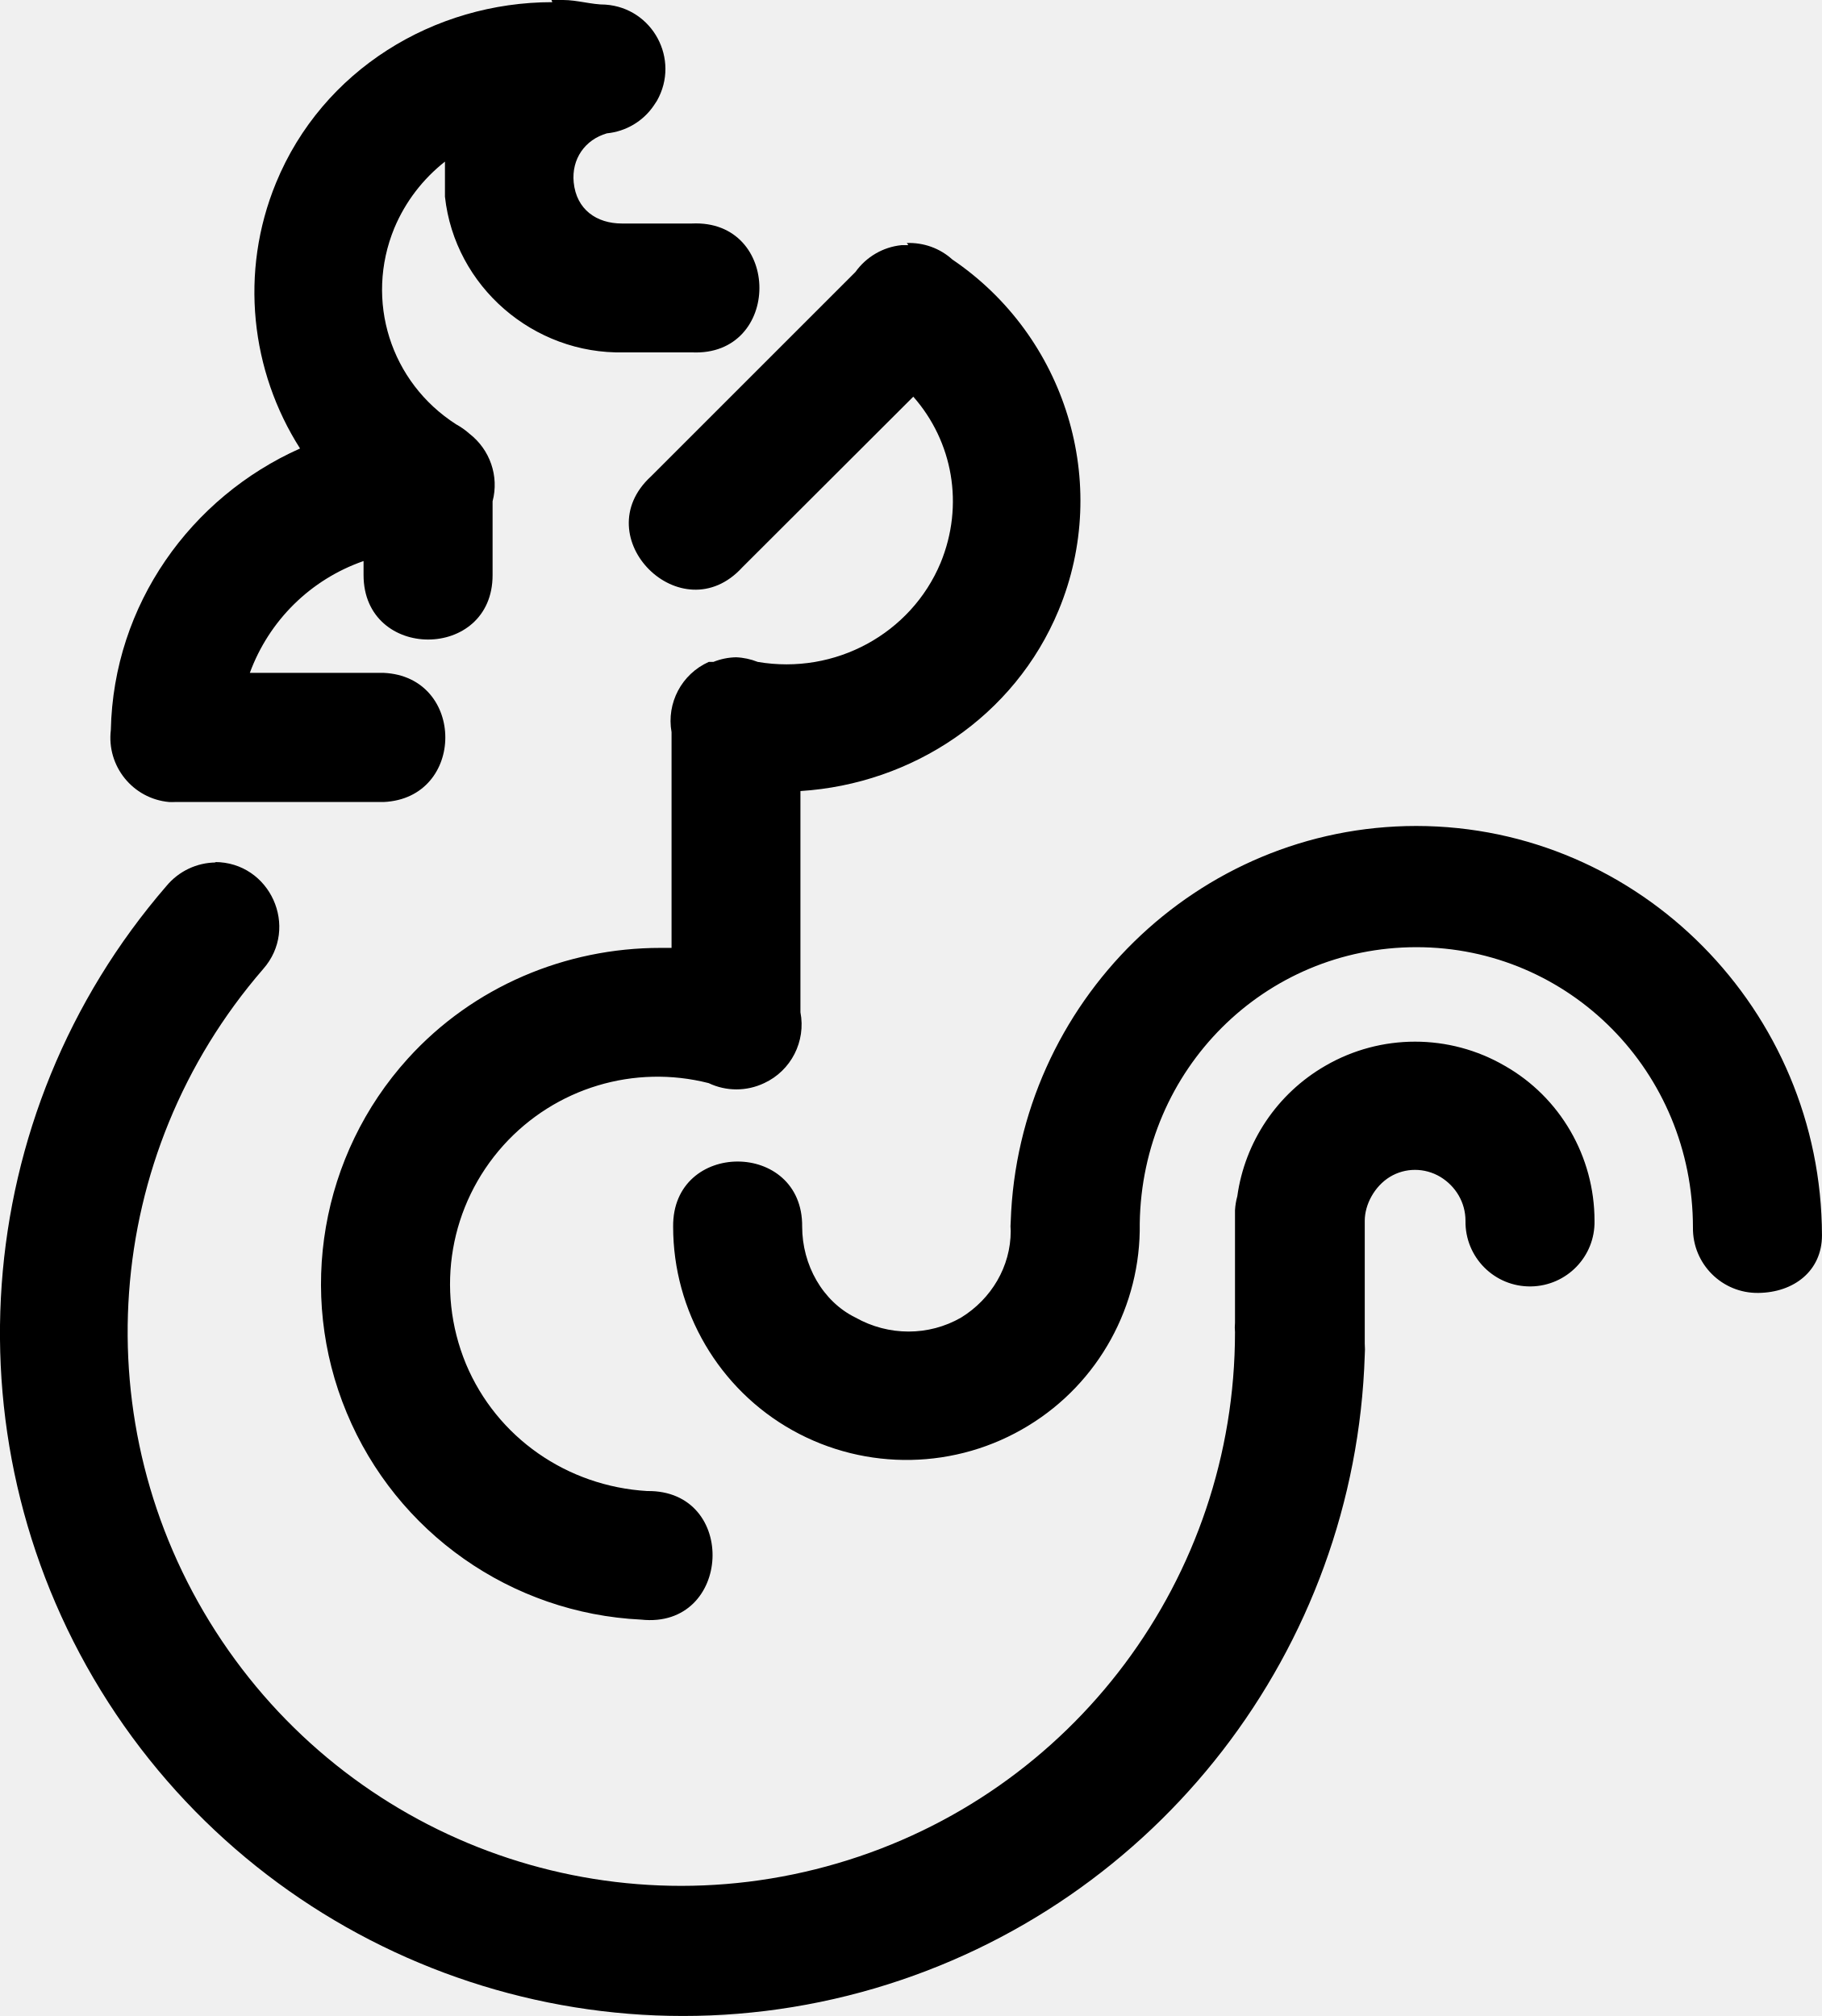
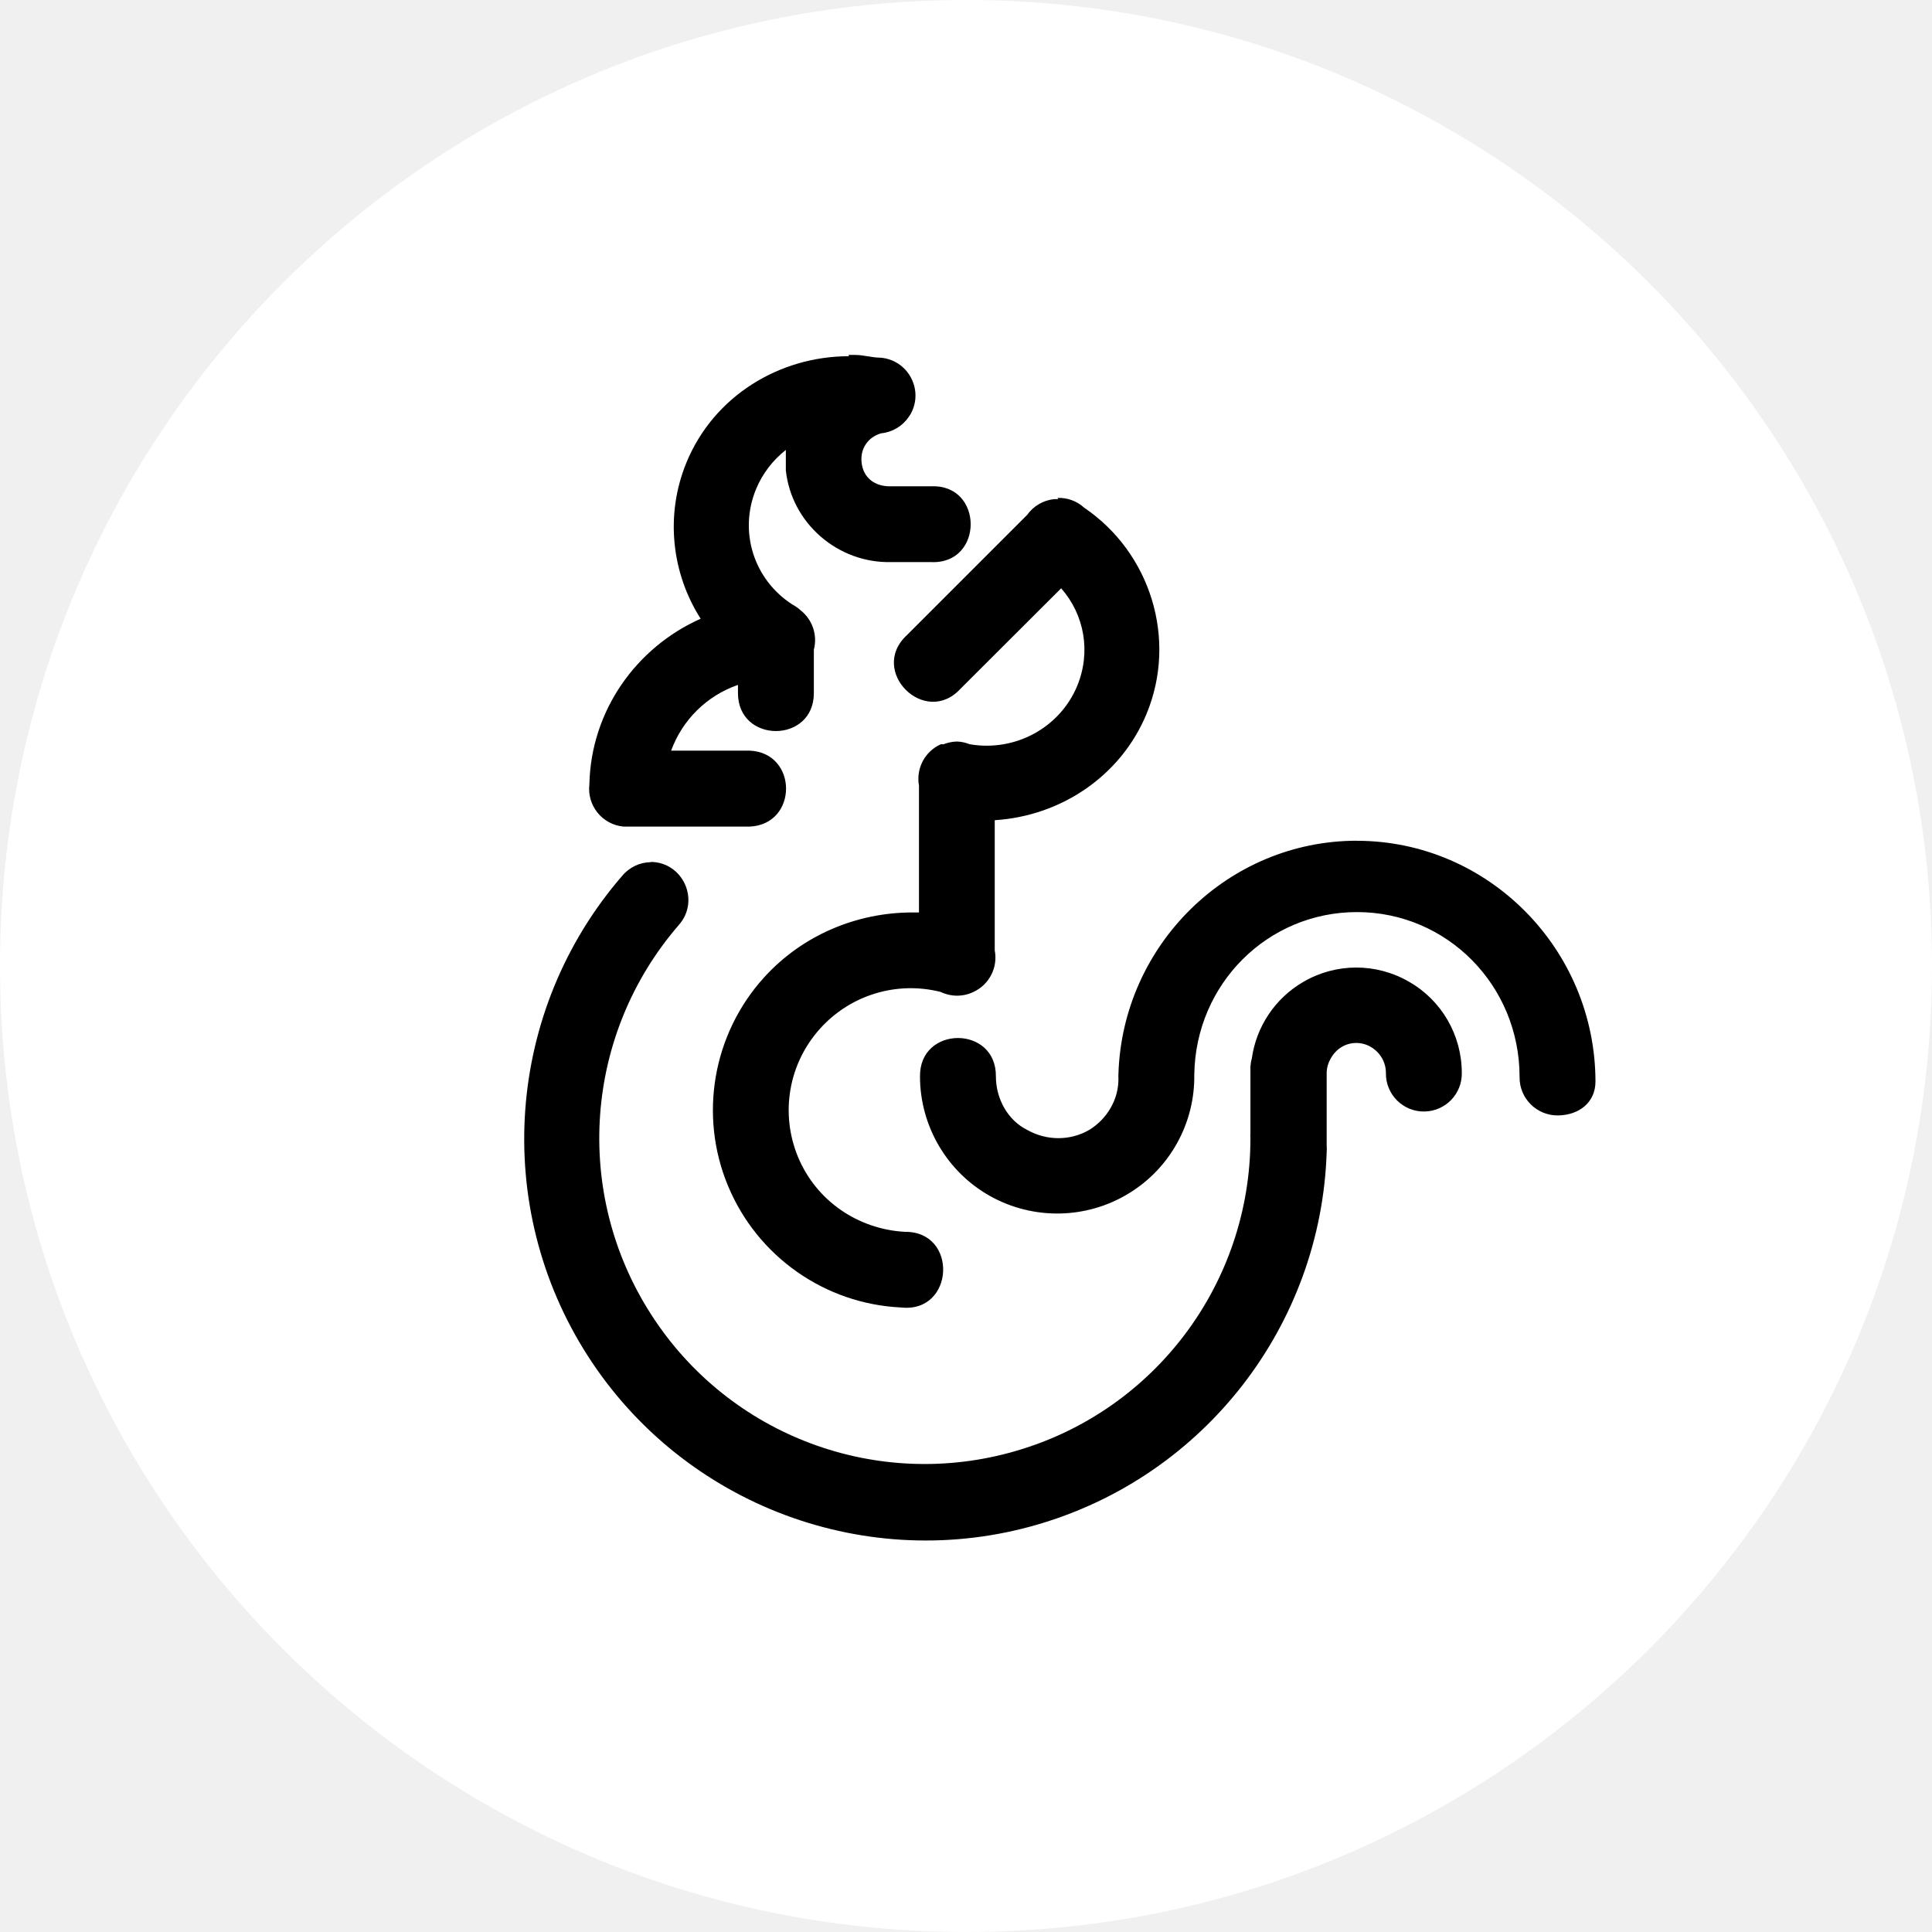
- <svg xmlns="http://www.w3.org/2000/svg" version="1.1" id="svg2" width="12.624" height="13.971" viewBox="0 0 12.624 13.971">
+ <svg xmlns="http://www.w3.org/2000/svg" version="1.1" id="svg2" width="32" height="32" viewBox="0 0 32 32">
  <defs id="defs6" />
-   <path id="path24131-7" d="m 3.827,0.015 c -0.819,0 -1.592,0.469 -1.914,1.251 C 1.657,1.887 1.738,2.573 2.079,3.108 1.323,3.445 0.786,4.189 0.768,5.059 0.738,5.309 0.92,5.535 1.171,5.558 c 0.013,6.06e-4 0.027,6.06e-4 0.04,0 h 1.447 c 0.57,-0.026 0.57,-0.869 0,-0.895 H 1.731 C 1.864,4.301 2.151,4.016 2.519,3.888 v 0.097 c 1.35e-4,0.596 0.895,0.596 0.894,0 V 3.474 C 3.459,3.3 3.395,3.116 3.253,3.006 3.225,2.981 3.194,2.959 3.161,2.941 2.705,2.649 2.526,2.082 2.732,1.581 2.81,1.395 2.932,1.239 3.083,1.12 v 0.243 c 0.068,0.623 0.614,1.094 1.24,1.079 0.006,1.18e-4 0.012,1.18e-4 0.018,0 h 0.452 c 0.625,0.03 0.625,-0.923 0,-0.893 H 4.341 c -0.01,-3.42e-4 -0.02,-3.42e-4 -0.031,0 -0.177,0 -0.316,-0.097 -0.335,-0.285 -0.016,-0.162 0.078,-0.296 0.23,-0.34 0.132,-0.013 0.252,-0.084 0.326,-0.194 0.007,-0.01 0.014,-0.021 0.021,-0.032 C 4.714,0.411 4.522,0.055 4.195,0.032 4.098,0.032 3.999,0 3.902,0 H 3.821 Z M 6.294,1.699 c -0.005,-9.7e-5 -0.011,-9.7e-5 -0.016,0 -0.005,-9.7e-5 -0.011,-9.7e-5 -0.016,0 -0.005,-9.7e-5 -0.011,-9.7e-5 -0.016,0 -0.128,0.013 -0.244,0.081 -0.319,0.186 L 4.511,3.301 C 4.052,3.722 4.723,4.391 5.143,3.932 L 6.328,2.749 C 6.602,3.06 6.682,3.5 6.517,3.901 6.312,4.391 5.787,4.679 5.25,4.587 c -0.048,-0.019 -0.099,-0.03 -0.15,-0.032 -0.054,0.001 -0.107,0.012 -0.157,0.032 -0.005,-9.7e-5 -0.011,-9.7e-5 -0.016,0 -0.005,-9.7e-5 -0.011,-9.7e-5 -0.016,0 -0.188,0.084 -0.294,0.285 -0.258,0.487 v 1.495 h -0.078 c -0.655,0 -1.296,0.267 -1.749,0.767 -0.604,0.667 -0.769,1.626 -0.424,2.454 0.345,0.832 1.141,1.391 2.04,1.434 0.63,0.068 0.675,-0.9 0.042,-0.891 C 3.93,10.3 3.442,9.963 3.228,9.451 3.015,8.934 3.117,8.349 3.489,7.936 3.849,7.538 4.395,7.375 4.91,7.506 c 0.122,0.058 0.263,0.058 0.385,0 C 5.481,7.42 5.585,7.217 5.546,7.015 V 5.482 C 6.32,5.433 7.029,4.967 7.335,4.229 7.7,3.349 7.384,2.33 6.598,1.798 6.512,1.72 6.399,1.68 6.283,1.684 Z M 9.813,5.724 c -1.518,0 -2.76,1.226 -2.81,2.742 -0.002,0.022 -0.002,0.043 0,0.065 v 0 0 c 0,0.246 -0.134,0.471 -0.344,0.6 -0.224,0.129 -0.502,0.129 -0.731,0 C 5.699,9.019 5.558,8.765 5.558,8.501 c 0.006,-0.602 -0.9,-0.602 -0.894,0 0,0.584 0.317,1.126 0.827,1.411 0.51,0.285 1.136,0.273 1.634,-0.032 C 7.613,9.583 7.906,9.048 7.897,8.478 7.913,7.409 8.763,6.564 9.814,6.564 c 1.061,0 1.916,0.864 1.916,1.943 -0.003,0.252 0.202,0.457 0.454,0.453 v 0 C 12.43,8.957 12.624,8.807 12.624,8.561 12.621,7.003 11.364,5.726 9.814,5.724 Z M 1.496,5.977 C 1.364,5.978 1.239,6.037 1.154,6.139 -0.219,7.726 -0.384,10.031 0.75,11.797 1.884,13.56 4.05,14.371 6.062,13.779 8.024,13.201 9.391,11.428 9.456,9.392 c 0.002,-0.027 0.002,-0.054 0,-0.081 V 8.46 c 0,-0.113 0.068,-0.239 0.174,-0.304 0.107,-0.065 0.241,-0.065 0.35,0 0.107,0.065 0.174,0.178 0.174,0.304 -0.004,0.253 0.201,0.459 0.454,0.455 0.247,-0.004 0.445,-0.207 0.44,-0.455 0,-0.445 -0.238,-0.856 -0.622,-1.074 -0.384,-0.223 -0.859,-0.223 -1.243,0 -0.335,0.193 -0.558,0.529 -0.61,0.904 -0.009,0.032 -0.014,0.064 -0.016,0.097 v 0.78 c -0.002,0.022 -0.002,0.043 0,0.065 0,1.702 -1.12,3.202 -2.755,3.681 C 4.167,13.393 2.416,12.741 1.494,11.305 0.573,9.871 0.706,8.006 1.823,6.716 2.077,6.428 1.872,5.974 1.488,5.974 Z" style="color:#000000;font-style:normal;font-variant:normal;font-weight:normal;font-stretch:normal;font-size:medium;line-height:normal;font-family:sans-serif;text-indent:0;text-align:start;text-decoration:none;text-decoration-line:none;text-decoration-style:solid;text-decoration-color:#000000;letter-spacing:normal;word-spacing:normal;text-transform:none;writing-mode:lr-tb;direction:ltr;baseline-shift:baseline;text-anchor:start;white-space:normal;clip-rule:nonzero;display:inline;overflow:visible;visibility:visible;opacity:1;isolation:auto;mix-blend-mode:normal;color-interpolation:sRGB;color-interpolation-filters:linearRGB;solid-color:#000000;solid-opacity:1;fill:#000000;fill-opacity:1;fill-rule:nonzero;stroke:none;stroke-width:23.065;stroke-linecap:round;stroke-linejoin:round;stroke-miterlimit:4;stroke-dasharray:none;stroke-dashoffset:2.2;stroke-opacity:1;color-rendering:auto;image-rendering:auto;shape-rendering:auto;text-rendering:auto;enable-background:accumulate" />
+   <circle style="opacity:1;vector-effect:none;fill:#ffffff;fill-opacity:1;fill-rule:evenodd;stroke:none;stroke-width:2.346;stroke-linecap:round;stroke-linejoin:round;stroke-miterlimit:4;stroke-dasharray:none;stroke-dashoffset:0;stroke-opacity:1;paint-order:stroke fill markers" id="path812" cx="16" cy="16" r="16" />
+   <path id="path24131-7" d="m 14.062,5.9 c -1.152,0 -2.238,0.659 -2.691,1.758 -0.36,0.873 -0.246,1.838 0.234,2.59 -1.063,0.473 -1.817,1.519 -1.843,2.743 -0.042,0.351 0.214,0.668 0.566,0.7 0.019,8.52e-4 0.038,8.52e-4 0.057,0 h 2.033 c 0.802,-0.036 0.802,-1.222 0,-1.258 h -1.302 c 0.186,-0.509 0.59,-0.91 1.107,-1.089 v 0.136 c 1.89e-4,0.838 1.257,0.838 1.257,0 v -0.719 c 0.064,-0.244 -0.025,-0.503 -0.225,-0.657 -0.039,-0.036 -0.083,-0.066 -0.13,-0.091 -0.641,-0.412 -0.893,-1.208 -0.602,-1.913 0.109,-0.262 0.281,-0.48 0.493,-0.648 v 0.341 c 0.096,0.876 0.863,1.537 1.743,1.517 0.008,1.66e-4 0.017,1.66e-4 0.025,0 h 0.635 c 0.878,0.042 0.878,-1.297 0,-1.255 h -0.635 c -0.014,-4.807e-4 -0.029,-4.807e-4 -0.043,0 -0.248,0 -0.445,-0.136 -0.471,-0.4 -0.023,-0.227 0.109,-0.416 0.324,-0.478 0.186,-0.018 0.354,-0.118 0.458,-0.273 0.011,-0.015 0.02,-0.03 0.03,-0.045 0.226,-0.402 -0.044,-0.902 -0.503,-0.935 -0.136,0 -0.275,-0.045 -0.412,-0.045 h -0.114 z m 3.467,2.367 c -0.008,-1.364e-4 -0.015,-1.364e-4 -0.023,0 -0.008,-1.364e-4 -0.015,-1.364e-4 -0.023,0 -0.008,-1.364e-4 -0.015,-1.364e-4 -0.023,0 -0.18,0.019 -0.343,0.114 -0.448,0.262 l -1.99,1.99 c -0.644,0.592 0.298,1.533 0.889,0.887 l 1.665,-1.662 c 0.385,0.437 0.498,1.055 0.265,1.619 -0.287,0.689 -1.025,1.094 -1.78,0.964 -0.067,-0.027 -0.139,-0.043 -0.211,-0.045 -0.076,0.002 -0.15,0.017 -0.221,0.045 -0.008,-1.36e-4 -0.015,-1.36e-4 -0.023,0 -0.008,-1.36e-4 -0.015,-1.36e-4 -0.023,0 -0.264,0.118 -0.413,0.4 -0.362,0.685 v 2.101 h -0.109 c -0.921,0 -1.821,0.375 -2.458,1.078 -0.849,0.937 -1.081,2.286 -0.596,3.45 0.485,1.169 1.604,1.956 2.868,2.015 0.885,0.096 0.949,-1.265 0.059,-1.253 -0.781,-0.045 -1.467,-0.518 -1.767,-1.239 -0.3,-0.725 -0.157,-1.549 0.367,-2.129 0.505,-0.559 1.273,-0.789 1.997,-0.605 0.171,0.082 0.37,0.082 0.541,0 0.262,-0.121 0.408,-0.405 0.353,-0.689 v -2.156 c 1.087,-0.068 2.084,-0.723 2.514,-1.76 0.513,-1.237 0.068,-2.67 -1.035,-3.418 C 17.836,8.298 17.677,8.241 17.514,8.247 Z m 4.946,5.658 c -2.134,0 -3.879,1.724 -3.95,3.855 -0.002,0.03 -0.002,0.061 0,0.091 v 0 0 c 0,0.346 -0.189,0.662 -0.484,0.844 -0.314,0.182 -0.705,0.182 -1.027,0 -0.322,-0.159 -0.519,-0.516 -0.519,-0.887 0.009,-0.847 -1.265,-0.847 -1.257,0 0,0.821 0.446,1.583 1.162,1.983 0.717,0.4 1.597,0.384 2.297,-0.045 0.685,-0.416 1.097,-1.169 1.084,-1.969 0.023,-1.503 1.217,-2.69 2.695,-2.69 1.491,0 2.693,1.214 2.693,2.731 -0.005,0.354 0.284,0.642 0.638,0.637 v 0 c 0.347,-0.005 0.619,-0.215 0.619,-0.562 -0.004,-2.19 -1.771,-3.984 -3.949,-3.987 z m -11.69,0.355 c -0.186,0.001 -0.361,0.084 -0.48,0.227 -1.93,2.231 -2.162,5.472 -0.568,7.953 1.593,2.479 4.638,3.618 7.466,2.786 2.759,-0.812 4.679,-3.304 4.771,-6.165 0.003,-0.038 0.003,-0.076 0,-0.114 v -1.196 c 0,-0.159 0.096,-0.337 0.245,-0.428 0.15,-0.091 0.339,-0.091 0.491,0 0.15,0.091 0.245,0.25 0.245,0.428 -0.006,0.355 0.283,0.645 0.638,0.639 0.348,-0.005 0.625,-0.291 0.619,-0.639 0,-0.625 -0.334,-1.203 -0.874,-1.51 -0.54,-0.314 -1.208,-0.314 -1.747,0 -0.471,0.271 -0.784,0.744 -0.857,1.271 -0.013,0.044 -0.02,0.09 -0.023,0.136 v 1.096 c -0.002,0.03 -0.002,0.061 0,0.091 0,2.392 -1.574,4.501 -3.873,5.174 -2.298,0.675 -4.76,-0.241 -6.055,-2.26 -1.295,-2.015 -1.108,-4.637 0.461,-6.449 0.357,-0.405 0.07,-1.043 -0.47,-1.044 z" style="color:#000000;font-style:normal;font-variant:normal;font-weight:normal;font-stretch:normal;font-size:medium;line-height:normal;font-family:sans-serif;text-indent:0;text-align:start;text-decoration:none;text-decoration-line:none;text-decoration-style:solid;text-decoration-color:#000000;letter-spacing:normal;word-spacing:normal;text-transform:none;writing-mode:lr-tb;direction:ltr;baseline-shift:baseline;text-anchor:start;white-space:normal;clip-rule:nonzero;display:inline;overflow:visible;visibility:visible;opacity:1;isolation:auto;mix-blend-mode:normal;color-interpolation:sRGB;color-interpolation-filters:linearRGB;solid-color:#000000;solid-opacity:1;fill:#000000;fill-opacity:1;fill-rule:nonzero;stroke:none;stroke-width:32.419;stroke-linecap:round;stroke-linejoin:round;stroke-miterlimit:4;stroke-dasharray:none;stroke-dashoffset:2.2;stroke-opacity:1;color-rendering:auto;image-rendering:auto;shape-rendering:auto;text-rendering:auto;enable-background:accumulate" />
</svg>
